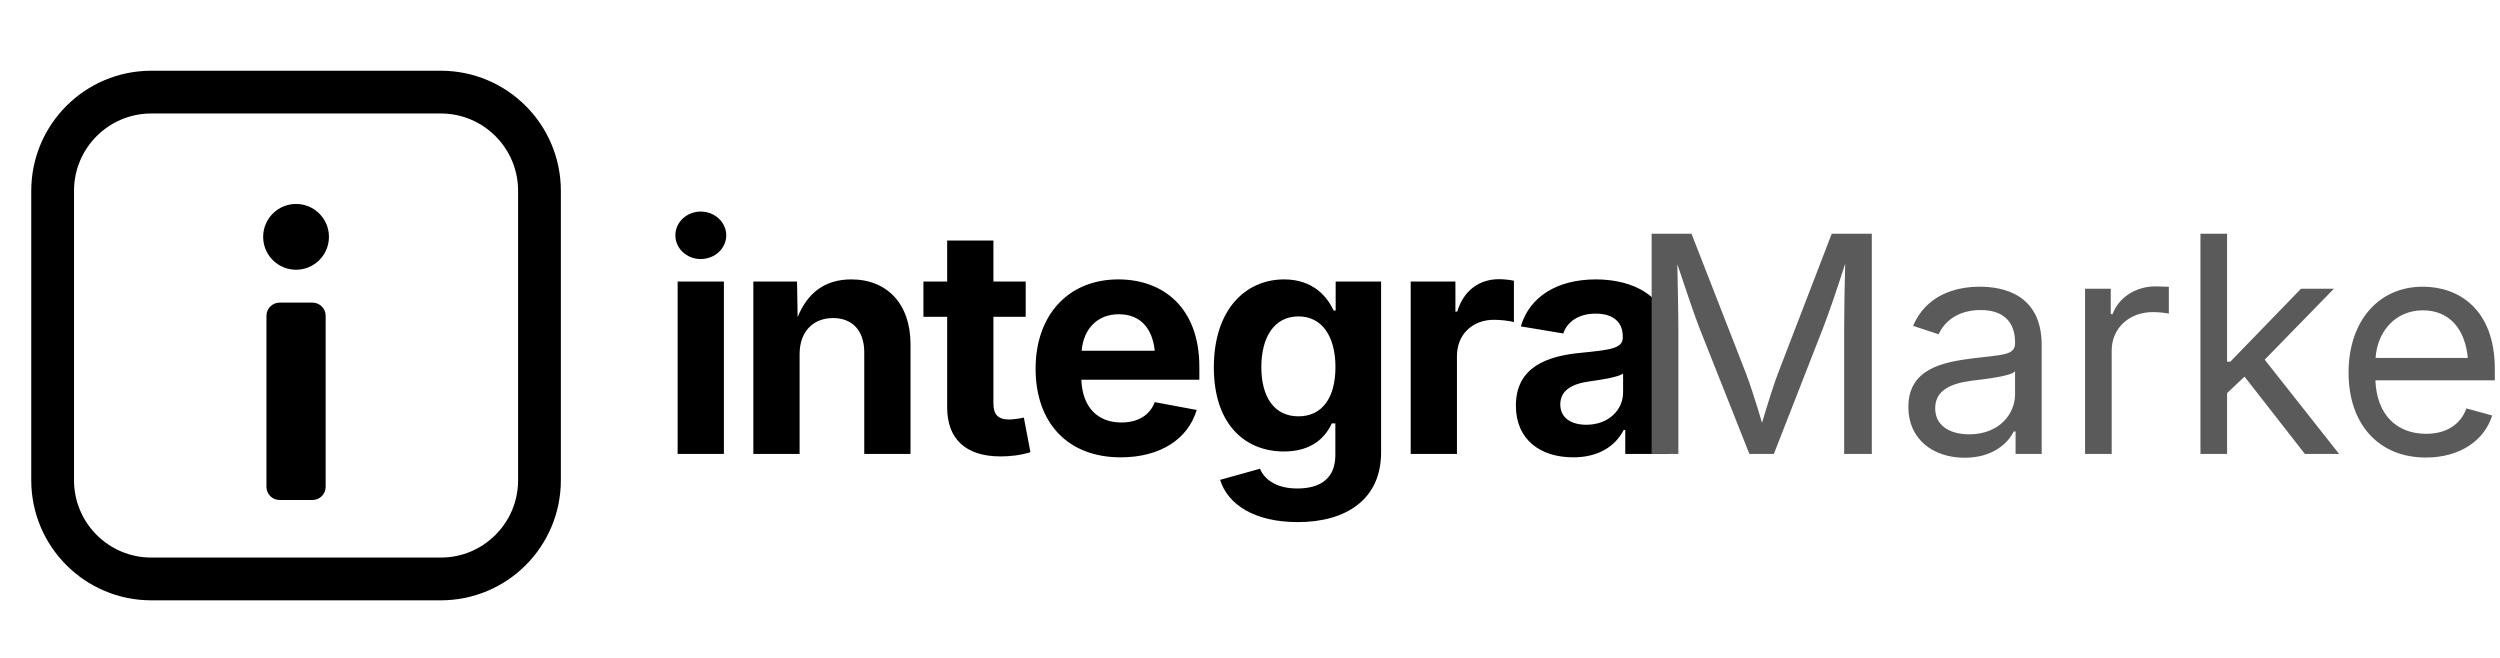
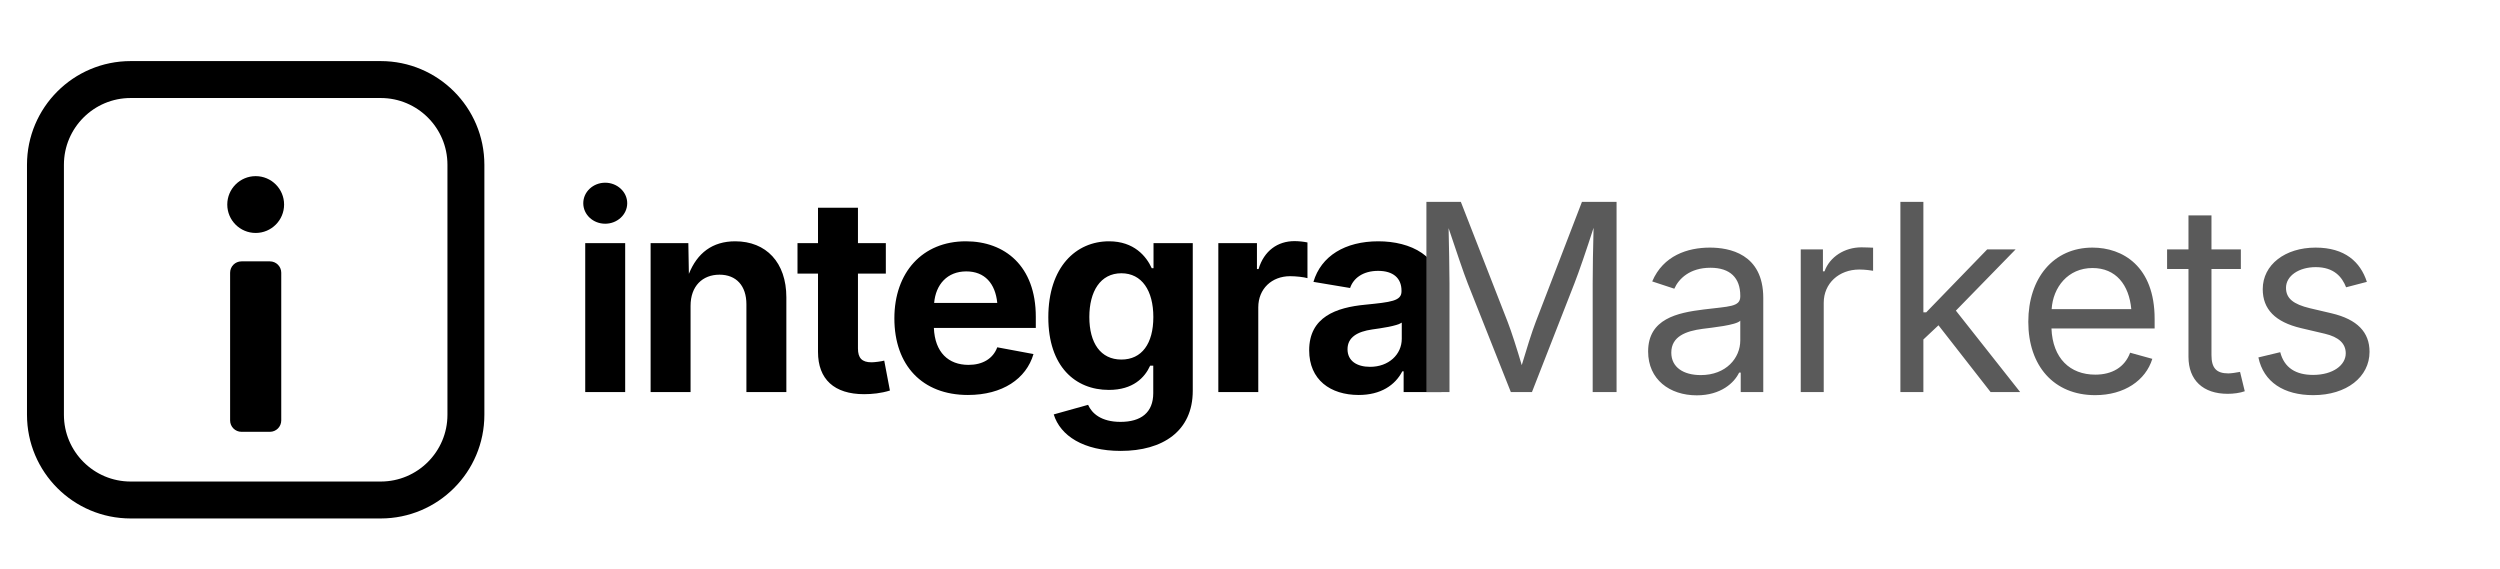
- <svg xmlns="http://www.w3.org/2000/svg" viewBox="0 0 380 100" fill="none" role="img" aria-label="Integra Markets">
+ <svg xmlns="http://www.w3.org/2000/svg" viewBox="0 0 440 100" fill="none" role="img" aria-label="Integra Markets">
  <rect x="8" y="14" width="74" height="74" rx="15" stroke="#000" stroke-width="6.5" />
  <circle cx="45" cy="36" r="5" fill="#000" />
  <rect x="40.5" y="46" width="9" height="30" rx="2" fill="#000" />
  <text x="100" y="69" font-family="Inter, 'Plus Jakarta Sans', system-ui, -apple-system, 'Segoe UI', sans-serif" font-size="48" font-weight="700" fill="#000" letter-spacing="-1.5">integra</text>
  <text x="247" y="69" font-family="Inter, 'Plus Jakarta Sans', system-ui, -apple-system, 'Segoe UI', sans-serif" font-size="46" font-weight="400" fill="#5a5a5a" letter-spacing="-0.5">Markets</text>
</svg>
